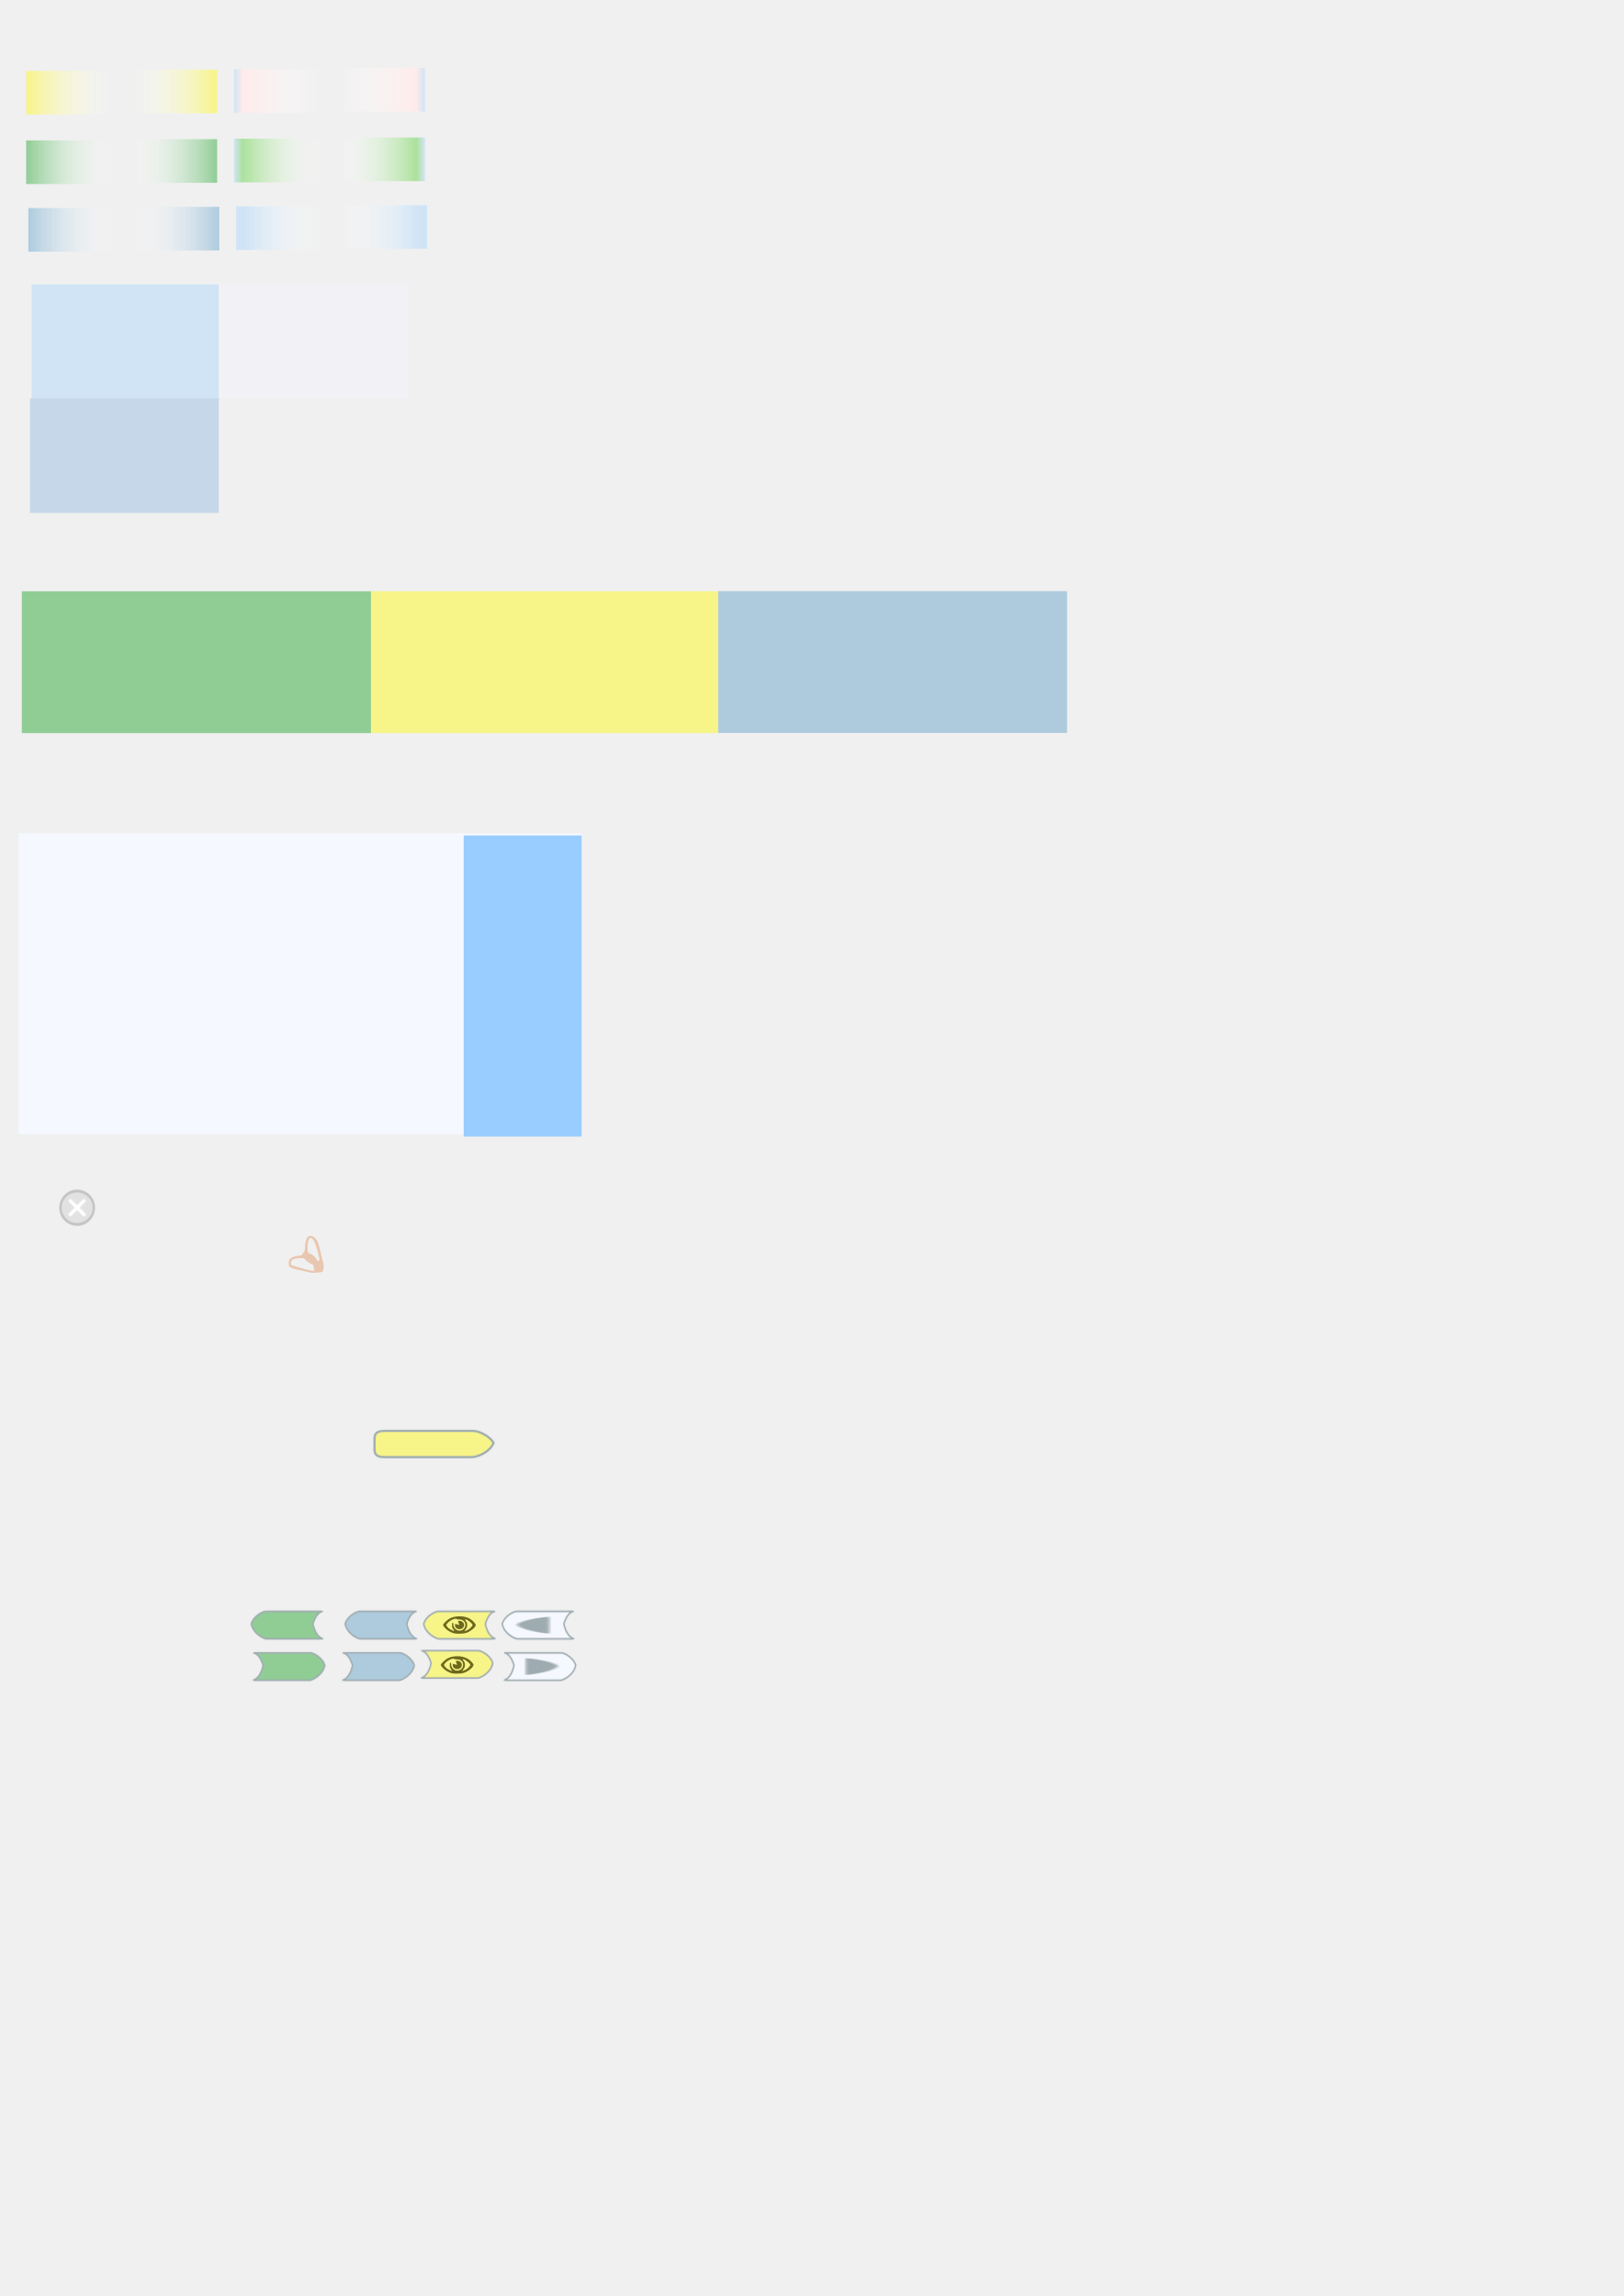
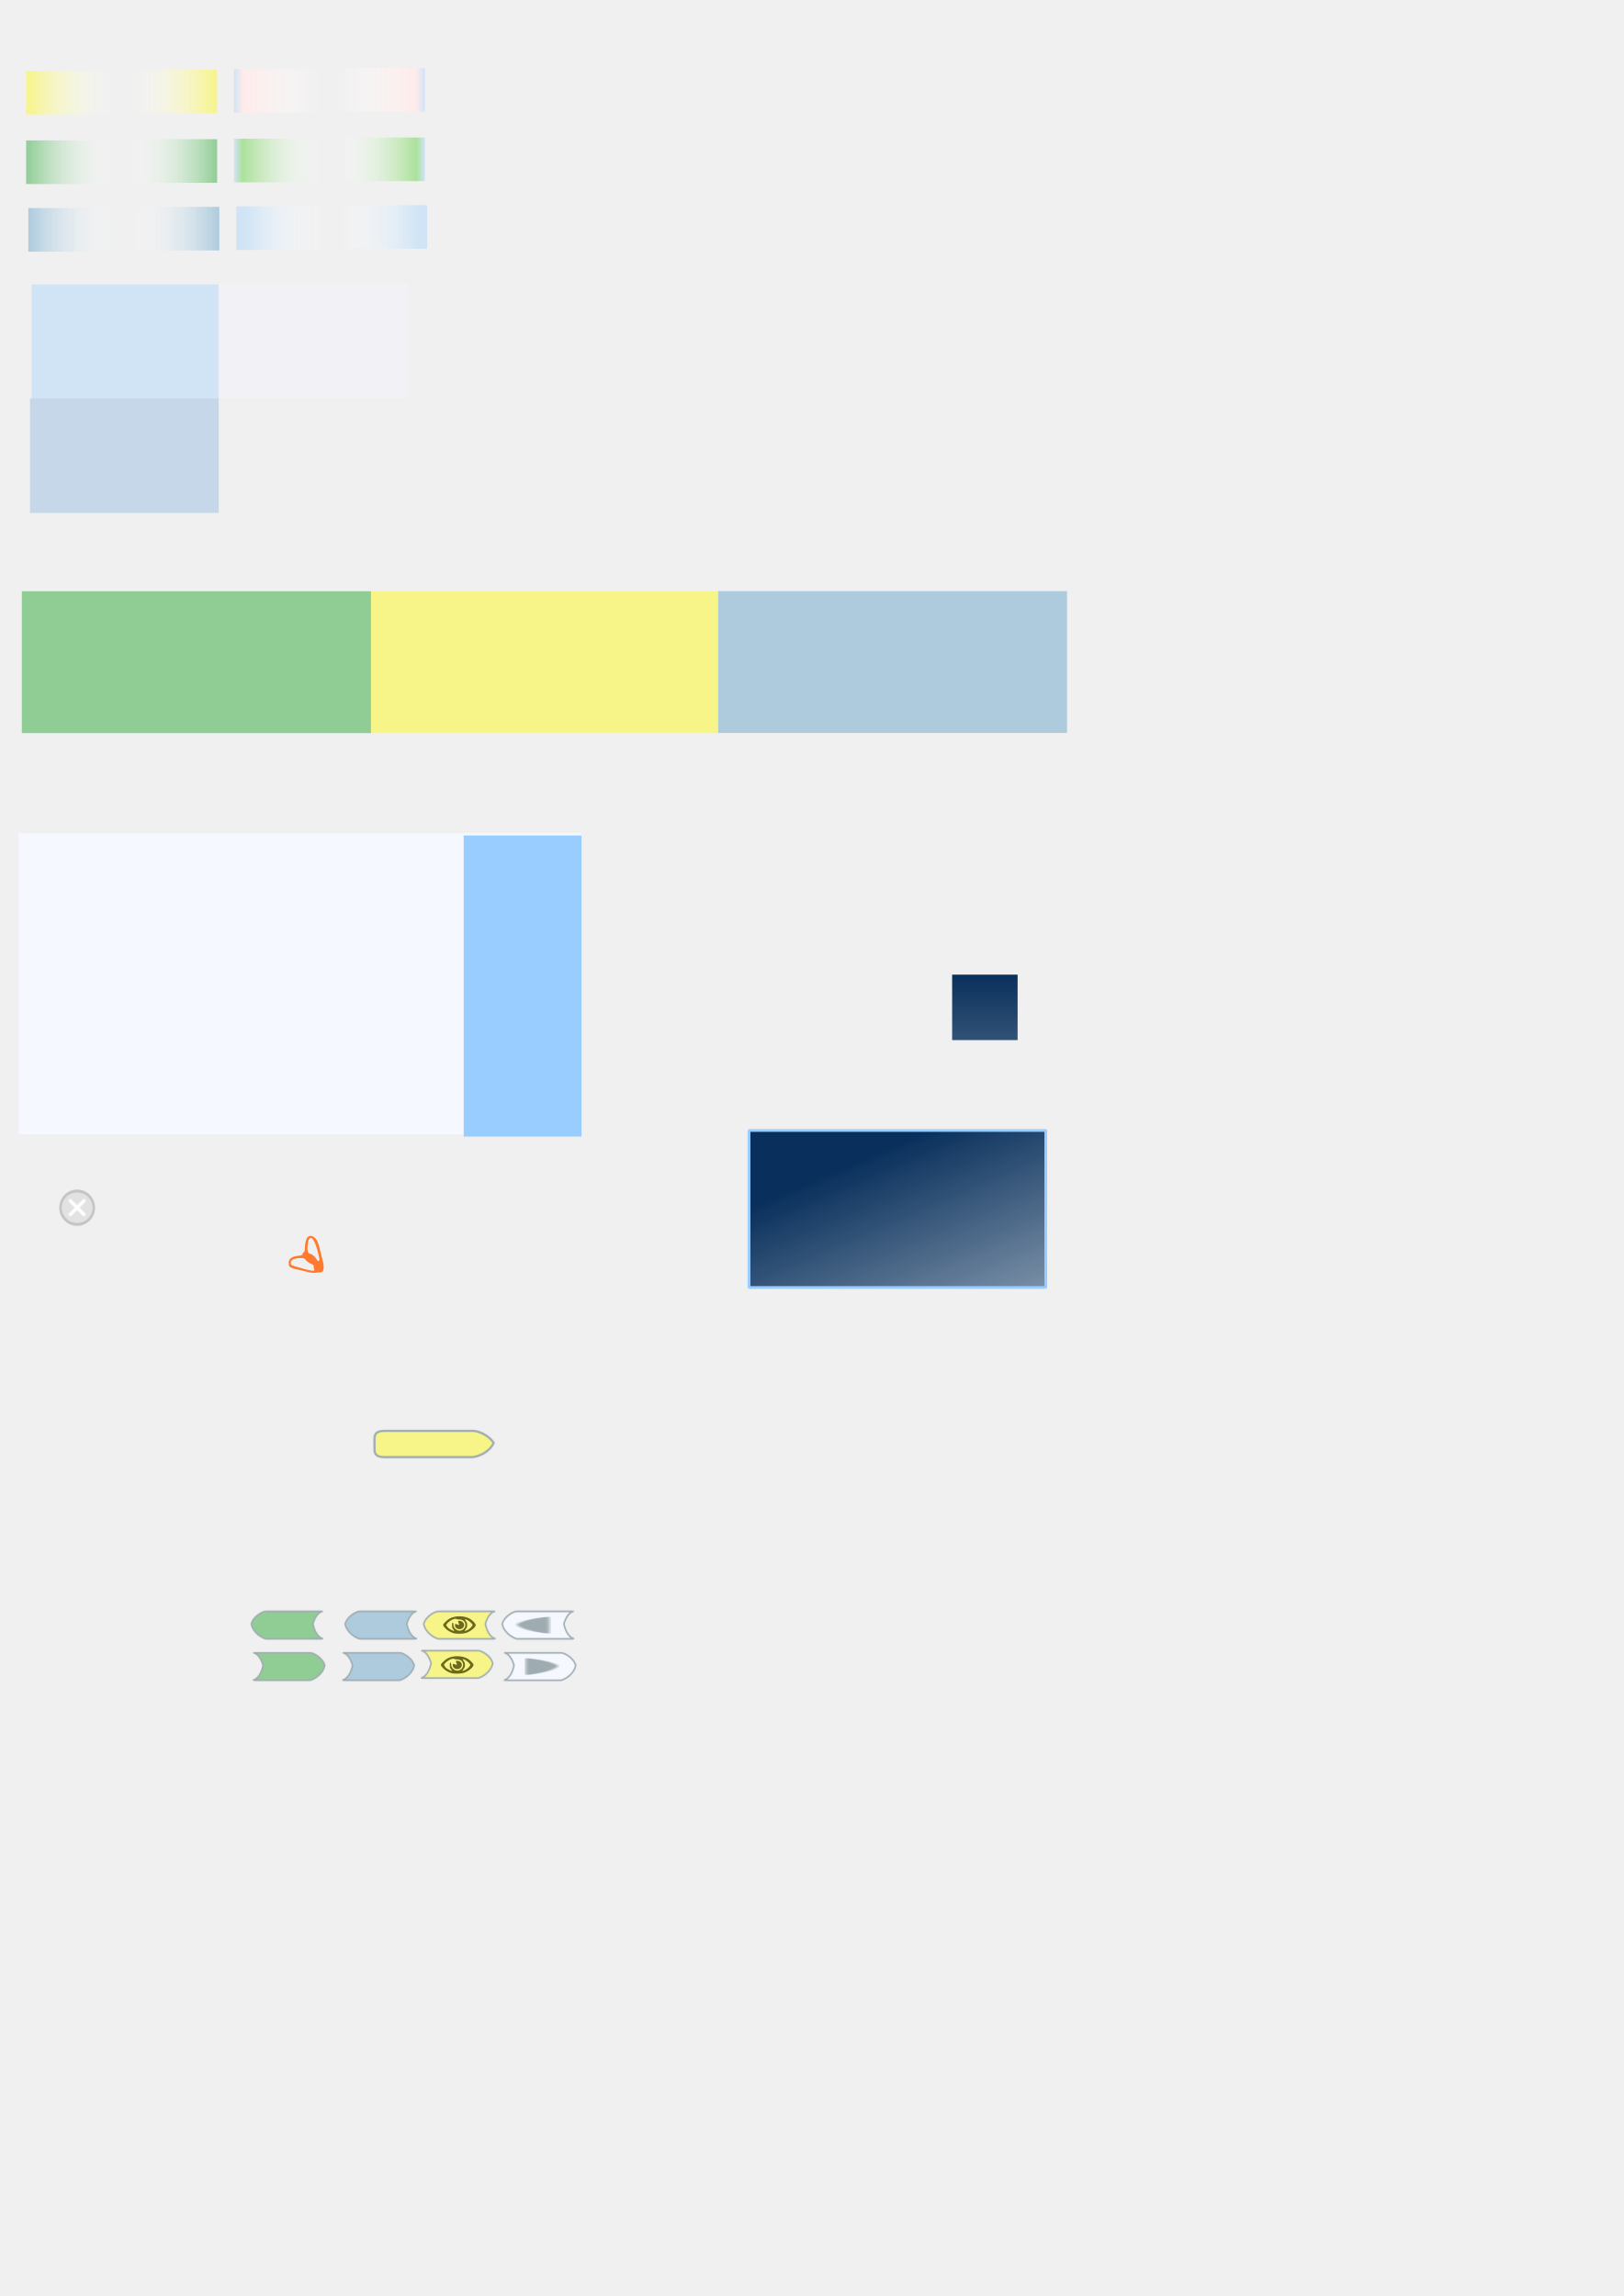
<svg xmlns="http://www.w3.org/2000/svg" xmlns:xlink="http://www.w3.org/1999/xlink" width="744.094" height="1052.362" id="svg2" version="1.1">
  <defs id="defs4">
+     <linearGradient id="linearGradient3994">
+       <stop style="stop-color:#09305c;stop-opacity:1;" offset="0" id="stop3996" />
+       <stop style="stop-color:#09305c;stop-opacity:0.588;" offset="1" id="stop3998" />
+     </linearGradient>
+     <linearGradient id="linearGradient3984">
+       <stop style="stop-color:#09305c;stop-opacity:1;" offset="0" id="stop3986" />
+       <stop style="stop-color:#002d5d;stop-opacity:0" offset="1" id="stop3988" />
+     </linearGradient>
    <marker orient="auto" refY="0.0" refX="0.0" id="Arrow2Mend" style="overflow:visible;">
      <path id="path4371" style="font-size:12.0;fill-rule:evenodd;stroke-width:0.625;stroke-linejoin:round;" d="M 8.719,4.034 L -2.207,0.016 L 8.719,-4.002 C 6.973,-1.63 6.983,1.616 8.719,4.034 z " transform="scale(0.6) rotate(180) translate(0,0)" />
    </marker>
    <marker orient="auto" refY="0.0" refX="0.0" id="Arrow2Lend" style="overflow:visible;">
      <path id="path4365" style="font-size:12.0;fill-rule:evenodd;stroke-width:0.625;stroke-linejoin:round;" d="M 8.719,4.034 L -2.207,0.016 L 8.719,-4.002 C 6.973,-1.63 6.983,1.616 8.719,4.034 z " transform="scale(1.1) rotate(180) translate(1,0)" />
    </marker>
    <marker orient="auto" refY="0.0" refX="0.0" id="Tail" style="overflow:visible">
      <g id="g3839" transform="scale(-1.2)">
        <path id="path3841" d="M -3.805,-3.959 L 0.544,0" style="fill:none;fill-rule:evenodd;stroke:#000000;stroke-width:0.8;marker-start:none;marker-end:none;stroke-linecap:round" />
        <path id="path3843" d="M -1.287,-3.959 L 3.062,0" style="fill:none;fill-rule:evenodd;stroke:#000000;stroke-width:0.8;marker-start:none;marker-end:none;stroke-linecap:round" />
        <path id="path3845" d="M 1.305,-3.959 L 5.654,0" style="fill:none;fill-rule:evenodd;stroke:#000000;stroke-width:0.8;marker-start:none;marker-end:none;stroke-linecap:round" />
        <path id="path3847" d="M -3.805,4.178 L 0.544,0.22" style="fill:none;fill-rule:evenodd;stroke:#000000;stroke-width:0.8;marker-start:none;marker-end:none;stroke-linecap:round" />
        <path id="path3849" d="M -1.287,4.178 L 3.062,0.22" style="fill:none;fill-rule:evenodd;stroke:#000000;stroke-width:0.8;marker-start:none;marker-end:none;stroke-linecap:round" />
        <path id="path3851" d="M 1.305,4.178 L 5.654,0.22" style="fill:none;fill-rule:evenodd;stroke:#000000;stroke-width:0.8;marker-start:none;marker-end:none;stroke-linecap:round" />
      </g>
    </marker>
    <marker orient="auto" refY="0.0" refX="0.0" id="Arrow1Lend" style="overflow:visible;">
      <path id="path3806" d="M 0.0,0.0 L 5.0,-5.0 L -12.5,0.0 L 5.0,5.0 L 0.0,0.0 z " style="fill-rule:evenodd;stroke:#000000;stroke-width:1.0pt;marker-start:none;" transform="scale(0.8) rotate(180) translate(12.5,0)" />
    </marker>
    <marker orient="auto" refY="0.0" refX="0.0" id="Arrow1Mend" style="overflow:visible;">
      <path id="path3812" d="M 0.0,0.0 L 5.0,-5.0 L -12.5,0.0 L 5.0,5.0 L 0.0,0.0 z " style="fill-rule:evenodd;stroke:#000000;stroke-width:1.0pt;marker-start:none;" transform="scale(0.4) rotate(180) translate(10,0)" />
    </marker>
    <linearGradient id="linearGradient1047">
      <stop id="stop1051" offset="0" style="stop-color:#aecbde;stop-opacity:1;" />
      <stop style="stop-color:#ffffff;stop-opacity:0;" offset="1" id="stop1053" />
    </linearGradient>
    <linearGradient id="linearGradient1039">
      <stop id="stop1043" offset="0" style="stop-color:#90cd95;stop-opacity:1;" />
      <stop style="stop-color:#ffffff;stop-opacity:0;" offset="1" id="stop1045" />
    </linearGradient>
    <linearGradient id="linearGradient1029">
      <stop style="stop-color:#f7f488;stop-opacity:1;" offset="0" id="stop1035" />
      <stop id="stop1033" offset="1" style="stop-color:#ffffff;stop-opacity:0;" />
    </linearGradient>
    <linearGradient id="linearGradient953">
      <stop style="stop-color:#b0cfff;stop-opacity:1;" offset="0" id="stop955" />
      <stop style="stop-color:#ffffff;stop-opacity:0;" offset="1" id="stop957" />
    </linearGradient>
    <linearGradient id="linearGradient907">
      <stop style="stop-color:#cbe6ff;stop-opacity:1;" offset="0" id="stop909" />
      <stop style="stop-color:#0000ff;stop-opacity:0;" offset="1" id="stop911" />
    </linearGradient>
    <linearGradient id="linearGradient861">
      <stop style="stop-color:#94d66e;stop-opacity:1;" offset="0" id="stop863" />
      <stop style="stop-color:#ffffff;stop-opacity:0;" offset="1" id="stop865" />
    </linearGradient>
    <linearGradient id="linearGradient794">
      <stop style="stop-color:#ffd5d5;stop-opacity:1;" offset="0" id="stop796" />
      <stop style="stop-color:#ffffff;stop-opacity:0;" offset="1" id="stop798" />
    </linearGradient>
    <linearGradient id="linearGradient786">
      <stop style="stop-color:#e9afaf;stop-opacity:1;" offset="0" id="stop788" />
      <stop style="stop-color:#e9afaf;stop-opacity:0;" offset="1" id="stop790" />
    </linearGradient>
    <linearGradient xlink:href="#linearGradient1029" id="linearGradient800" x1="1" y1="24.737" x2="42.75" y2="24.737" gradientUnits="userSpaceOnUse" gradientTransform="matrix(0.9580838,0,0,2.105263,11.04192,-9.591097)" />
    <linearGradient xlink:href="#linearGradient794-4" id="linearGradient800-9" x1="1" y1="24.737" x2="42.75" y2="24.737" gradientUnits="userSpaceOnUse" gradientTransform="matrix(0.9580838,0,0,2.105263,-0.9580838,-32.5911)" />
    <linearGradient id="linearGradient794-4">
      <stop style="stop-color:#ffd5d5;stop-opacity:1;" offset="0" id="stop796-1" />
      <stop style="stop-color:#ffd5d5;stop-opacity:0;" offset="1" id="stop798-9" />
    </linearGradient>
    <linearGradient xlink:href="#linearGradient1039" id="linearGradient867" x1="264" y1="129.362" x2="304" y2="129.362" gradientUnits="userSpaceOnUse" gradientTransform="translate(-252,-55)" />
    <linearGradient xlink:href="#linearGradient861-0" id="linearGradient867-8" x1="264" y1="129.362" x2="304" y2="129.362" gradientUnits="userSpaceOnUse" />
    <linearGradient id="linearGradient861-0">
      <stop style="stop-color:#94d66e;stop-opacity:1;" offset="0" id="stop863-1" />
      <stop style="stop-color:#88aa00;stop-opacity:0;" offset="1" id="stop865-7" />
    </linearGradient>
    <linearGradient xlink:href="#linearGradient861-07" id="linearGradient867-6" x1="264" y1="129.362" x2="304" y2="129.362" gradientUnits="userSpaceOnUse" gradientTransform="translate(-264,-78)" />
    <linearGradient id="linearGradient861-07">
      <stop style="stop-color:#94d66e;stop-opacity:1;" offset="0" id="stop863-4" />
      <stop style="stop-color:#88aa00;stop-opacity:0;" offset="1" id="stop865-3" />
    </linearGradient>
    <linearGradient xlink:href="#linearGradient1047" id="linearGradient959" x1="1" y1="82.362" x2="41" y2="82.362" gradientUnits="userSpaceOnUse" gradientTransform="translate(12,23)" />
    <linearGradient gradientTransform="translate(-101.5,22.4375)" xlink:href="#linearGradient1047" id="linearGradient959-3" x1="1" y1="82.362" x2="41" y2="82.362" gradientUnits="userSpaceOnUse" />
    <linearGradient id="linearGradient953-4">
      <stop style="stop-color:#b0cfff;stop-opacity:1;" offset="0" id="stop955-4" />
      <stop style="stop-color:#ffffff;stop-opacity:0;" offset="1" id="stop957-9" />
    </linearGradient>
    <linearGradient xlink:href="#linearGradient1039" id="linearGradient867-1" x1="264" y1="129.362" x2="304" y2="129.362" gradientUnits="userSpaceOnUse" gradientTransform="translate(-363.5,-55.5625)" />
    <linearGradient id="linearGradient861-7">
      <stop style="stop-color:#94d66e;stop-opacity:1;" offset="0" id="stop863-5" />
      <stop style="stop-color:#ffffff;stop-opacity:0;" offset="1" id="stop865-76" />
    </linearGradient>
    <linearGradient xlink:href="#linearGradient794-42" id="linearGradient800-2" x1="1" y1="24.737" x2="42.75" y2="24.737" gradientUnits="userSpaceOnUse" gradientTransform="matrix(0.9580838,0,0,2.105263,-0.9580838,-32.5911)" />
    <linearGradient id="linearGradient794-42">
      <stop style="stop-color:#ffd5d5;stop-opacity:1;" offset="0" id="stop796-5" />
      <stop style="stop-color:#ffffff;stop-opacity:0;" offset="1" id="stop798-5" />
    </linearGradient>
    <linearGradient y2="24.737" x2="42.75" y1="24.737" x1="1" gradientTransform="matrix(0.9580838,0,0,2.105263,-100.4581,-10.1536)" gradientUnits="userSpaceOnUse" id="linearGradient988" xlink:href="#linearGradient1029" />
    <linearGradient gradientTransform="translate(-196.75,21.65625)" xlink:href="#linearGradient1047-7" id="linearGradient959-3-7" x1="1" y1="82.362" x2="41" y2="82.362" gradientUnits="userSpaceOnUse" />
    <linearGradient id="linearGradient1047-7">
      <stop style="stop-color:#d0e4f6;stop-opacity:1;" offset="0" id="stop1049-6" />
      <stop id="stop1051-2" offset="0.1" style="stop-color:#d0e4f6;stop-opacity:1;" />
      <stop style="stop-color:#ffffff;stop-opacity:0;" offset="1" id="stop1053-2" />
    </linearGradient>
    <linearGradient xlink:href="#linearGradient1039-0" id="linearGradient867-1-3" x1="264" y1="129.362" x2="304" y2="129.362" gradientUnits="userSpaceOnUse" gradientTransform="translate(-458.75,-56.34375)" />
    <linearGradient id="linearGradient1039-0">
      <stop style="stop-color:#d0e4f6;stop-opacity:1;" offset="0" id="stop1041-0" />
      <stop id="stop1043-0" offset="0.1" style="stop-color:#abe19b;stop-opacity:1;" />
      <stop style="stop-color:#ffffff;stop-opacity:0;" offset="1" id="stop1045-5" />
    </linearGradient>
    <linearGradient y2="24.737" x2="42.75" y1="24.737" x1="1" gradientTransform="matrix(0.9580838,0,0,2.105263,-195.7081,-10.93485)" gradientUnits="userSpaceOnUse" id="linearGradient988-7" xlink:href="#linearGradient1029-0" />
    <linearGradient id="linearGradient1029-0">
      <stop id="stop1031-6" offset="0" style="stop-color:#d0e4f6;stop-opacity:1;" />
      <stop style="stop-color:#ffeaea;stop-opacity:1;" offset="0.1" id="stop1035-1" />
      <stop id="stop1033-6" offset="1" style="stop-color:#ffffff;stop-opacity:0;" />
    </linearGradient>
    <linearGradient xlink:href="#linearGradient1047-7" id="linearGradient959-8" x1="1" y1="82.362" x2="41" y2="82.362" gradientUnits="userSpaceOnUse" gradientTransform="translate(107.25,22.21875)" />
    <linearGradient id="linearGradient1214">
      <stop style="stop-color:#d0e4f6;stop-opacity:1;" offset="0" id="stop1216" />
      <stop id="stop1218" offset="0.1" style="stop-color:#d0e4f6;stop-opacity:1;" />
      <stop style="stop-color:#ffffff;stop-opacity:0;" offset="1" id="stop1220" />
    </linearGradient>
    <linearGradient xlink:href="#linearGradient1039-0" id="linearGradient867-60" x1="264" y1="129.362" x2="304" y2="129.362" gradientUnits="userSpaceOnUse" gradientTransform="translate(-156.75,-55.78125)" />
    <linearGradient id="linearGradient1223">
      <stop style="stop-color:#d0e4f6;stop-opacity:1;" offset="0" id="stop1225" />
      <stop id="stop1227" offset="0.1" style="stop-color:#abe19b;stop-opacity:1;" />
      <stop style="stop-color:#ffffff;stop-opacity:0;" offset="1" id="stop1229" />
    </linearGradient>
    <linearGradient xlink:href="#linearGradient1029-0" id="linearGradient800-7" x1="1" y1="24.737" x2="42.75" y2="24.737" gradientUnits="userSpaceOnUse" gradientTransform="matrix(0.9580838,0,0,2.105263,11.04192,-9.591097)" />
    <linearGradient id="linearGradient1232">
      <stop id="stop1234" offset="0" style="stop-color:#d0e4f6;stop-opacity:1;" />
      <stop style="stop-color:#ffeaea;stop-opacity:1;" offset="0.1" id="stop1236" />
      <stop id="stop1238" offset="1" style="stop-color:#ffffff;stop-opacity:0;" />
    </linearGradient>
    <linearGradient y2="24.737" x2="42.75" y1="24.737" x1="1" gradientTransform="matrix(0.9580838,0,0,2.105263,106.2919,-10.37235)" gradientUnits="userSpaceOnUse" id="linearGradient1246" xlink:href="#linearGradient1029-0" />
    <filter id="filter4032" x="-0.17" width="1.34" y="-0.17" height="1.34">
      <feGaussianBlur stdDeviation="0.582" id="feGaussianBlur4034" />
    </filter>
    <filter id="filter4044" x="-0.17" width="1.341" y="-0.17" height="1.341">
      <feGaussianBlur stdDeviation="0.584" id="feGaussianBlur4046" />
    </filter>
    <filter id="filter4065">
      <feGaussianBlur stdDeviation="0.438" id="feGaussianBlur4067" />
    </filter>
    <filter id="filter4855">
      <feGaussianBlur stdDeviation="0.333" id="feGaussianBlur4857" />
    </filter>
    <filter color-interpolation-filters="sRGB" id="filter4855-5-5-3-8">
      <feGaussianBlur stdDeviation="0.333" id="feGaussianBlur4857-3-4-0-9" />
    </filter>
    <filter color-interpolation-filters="sRGB" id="filter4855-5-5-3-8-6">
      <feGaussianBlur stdDeviation="0.333" id="feGaussianBlur4857-3-4-0-9-0" />
    </filter>
    <filter color-interpolation-filters="sRGB" id="filter4855-5-5-3-8-6-8">
      <feGaussianBlur stdDeviation="0.333" id="feGaussianBlur4857-3-4-0-9-0-3" />
    </filter>
    <filter color-interpolation-filters="sRGB" id="filter4855-5-5-3-8-61">
      <feGaussianBlur stdDeviation="0.333" id="feGaussianBlur4857-3-4-0-9-1" />
    </filter>
    <filter color-interpolation-filters="sRGB" id="filter4855-5-5-3-8-61-9">
      <feGaussianBlur stdDeviation="0.333" id="feGaussianBlur4857-3-4-0-9-1-0" />
    </filter>
    <filter color-interpolation-filters="sRGB" id="filter4855-5-5-3-8-0">
      <feGaussianBlur stdDeviation="0.333" id="feGaussianBlur4857-3-4-0-9-2" />
    </filter>
    <filter color-interpolation-filters="sRGB" id="filter4855-5-5-3-8-6-2">
      <feGaussianBlur stdDeviation="0.333" id="feGaussianBlur4857-3-4-0-9-0-6" />
    </filter>
    <filter color-interpolation-filters="sRGB" id="filter4855-5-5-3-8-6-8-9">
      <feGaussianBlur stdDeviation="0.333" id="feGaussianBlur4857-3-4-0-9-0-3-0" />
    </filter>
-     <filter id="filter4229" x="-0.114" width="1.228" y="-0.127" height="1.254">
-       <feGaussianBlur stdDeviation="0.287" id="feGaussianBlur4231" />
-     </filter>
    <filter color-interpolation-filters="sRGB" id="filter4855-5-5-3-8-61-9-4">
      <feGaussianBlur stdDeviation="0.333" id="feGaussianBlur4857-3-4-0-9-1-0-1" />
    </filter>
    <filter color-interpolation-filters="sRGB" id="filter4229-5" x="-0.114" width="1.228" y="-0.127" height="1.254">
      <feGaussianBlur stdDeviation="0.287" id="feGaussianBlur4231-1" />
    </filter>
    <filter color-interpolation-filters="sRGB" id="filter4855-5-5-3-8-61-9-4-2">
      <feGaussianBlur stdDeviation="0.333" id="feGaussianBlur4857-3-4-0-9-1-0-1-2" />
    </filter>
-     <filter color-interpolation-filters="sRGB" id="filter4229-5-4" x="-0.114" width="1.228" y="-0.127" height="1.254">
-       <feGaussianBlur stdDeviation="0.287" id="feGaussianBlur4231-1-0" />
-     </filter>
    <filter color-interpolation-filters="sRGB" id="filter4229-5-3" x="-0.114" width="1.228" y="-0.127" height="1.254">
      <feGaussianBlur stdDeviation="0.287" id="feGaussianBlur4231-1-4" />
    </filter>
+     <linearGradient xlink:href="#linearGradient3984" id="linearGradient3990" x1="431.366" y1="552.362" x2="500" y2="712.362" gradientUnits="userSpaceOnUse" gradientTransform="translate(-88.7419,1.767767)" />
+     <linearGradient xlink:href="#linearGradient3994" id="linearGradient4000" x1="410.122" y1="482.081" x2="480.833" y2="482.081" gradientUnits="userSpaceOnUse" gradientTransform="translate(36.60331,-927.5578)" />
  </defs>
  <g id="layer1">
    <rect style="fill:url(#linearGradient800);fill-opacity:1" id="rect12" width="40" height="20" x="12" y="32.487" />
    <rect style="fill:url(#linearGradient867);fill-opacity:1" id="rect12-5" width="40" height="20" x="12" y="64.362" />
    <rect style="fill:url(#linearGradient959);fill-opacity:1" id="rect12-5-7" width="40" height="20" x="13" y="95.362" />
    <rect style="fill:url(#linearGradient988);fill-opacity:1" id="rect12-0" width="40" height="20" x="-99.5" y="31.925" transform="scale(-1,1)" />
    <rect style="fill:url(#linearGradient867-1);fill-opacity:1" id="rect12-5-5" width="40" height="20" x="-99.5" y="63.8" transform="scale(-1,1)" />
    <rect style="fill:url(#linearGradient959-3);fill-opacity:1" id="rect12-5-7-2" width="40" height="20" x="-100.5" y="94.8" transform="scale(-1,1)" />
    <flowRoot xml:space="preserve" id="flowRoot1055" style="font-size:13px;font-style:normal;font-variant:normal;font-weight:normal;font-stretch:normal;text-align:start;line-height:125%;writing-mode:lr-tb;text-anchor:start;fill:#000000;fill-opacity:1;stroke:none;font-family:Liberation Sans;-inkscape-font-specification:Liberation Sans" transform="translate(-60.5,-14)">
      <flowRegion id="flowRegion1057">
        <rect id="rect1059" width="179.5" height="18" x="78.5" y="12.862" style="font-size:13px;font-style:normal;font-variant:normal;font-weight:normal;font-stretch:normal;text-align:start;line-height:125%;writing-mode:lr-tb;text-anchor:start;font-family:Liberation Sans;-inkscape-font-specification:Liberation Sans" />
      </flowRegion>
      <flowPara id="flowPara1061">TableEditor row backgrounds</flowPara>
    </flowRoot>
    <flowRoot xml:space="preserve" id="flowRoot1055-8" style="font-size:13px;font-style:normal;font-variant:normal;font-weight:normal;font-stretch:normal;text-align:start;line-height:125%;writing-mode:lr-tb;text-anchor:start;fill:#000000;fill-opacity:1;stroke:none;font-family:Liberation Sans;-inkscape-font-specification:Liberation Sans" transform="translate(125.9175,19.34067)">
      <flowRegion id="flowRegion1057-5">
        <rect id="rect1059-6" width="71" height="21" x="78.5" y="12.862" style="font-size:13px;font-style:normal;font-variant:normal;font-weight:normal;font-stretch:normal;text-align:start;line-height:125%;writing-mode:lr-tb;text-anchor:start;font-family:Liberation Sans;-inkscape-font-specification:Liberation Sans" />
      </flowRegion>
      <flowPara id="flowPara1061-6">Fuzzy</flowPara>
    </flowRoot>
    <flowRoot xml:space="preserve" id="flowRoot1055-8-0" style="font-size:13px;font-style:normal;font-variant:normal;font-weight:normal;font-stretch:normal;text-align:start;line-height:125%;writing-mode:lr-tb;text-anchor:start;fill:#000000;fill-opacity:1;stroke:none;font-family:Liberation Sans;-inkscape-font-specification:Liberation Sans" transform="translate(127.6377,50.81723)">
      <flowRegion id="flowRegion1057-5-8">
        <rect id="rect1059-6-8" width="71" height="21" x="78.5" y="12.862" style="font-size:13px;font-style:normal;font-variant:normal;font-weight:normal;font-stretch:normal;text-align:start;line-height:125%;writing-mode:lr-tb;text-anchor:start;font-family:Liberation Sans;-inkscape-font-specification:Liberation Sans" />
      </flowRegion>
      <flowPara id="flowPara1061-6-7">Translated</flowPara>
    </flowRoot>
    <flowRoot xml:space="preserve" id="flowRoot1055-8-8" style="font-size:13px;font-style:normal;font-variant:normal;font-weight:normal;font-stretch:normal;text-align:start;line-height:125%;writing-mode:lr-tb;text-anchor:start;fill:#000000;fill-opacity:1;stroke:none;font-family:Liberation Sans;-inkscape-font-specification:Liberation Sans" transform="translate(128.1377,81.31723)">
      <flowRegion id="flowRegion1057-5-5">
        <rect id="rect1059-6-1" width="71" height="21" x="78.5" y="12.862" style="font-size:13px;font-style:normal;font-variant:normal;font-weight:normal;font-stretch:normal;text-align:start;line-height:125%;writing-mode:lr-tb;text-anchor:start;font-family:Liberation Sans;-inkscape-font-specification:Liberation Sans" />
      </flowRegion>
      <flowPara id="flowPara1061-6-6">New</flowPara>
    </flowRoot>
    <rect style="fill:#d0e4f6;fill-opacity:1" id="rect1140" width="86.5" height="52.5" x="14.5" y="130.362" />
    <rect style="fill:#f2f2f6;fill-opacity:1" id="rect1140-6" width="86.5" height="52.5" x="100.25" y="130.112" />
    <rect style="fill:#c5d7e9;fill-opacity:1" id="rect1140-60" width="86.5" height="52.5" x="13.75" y="182.612" />
    <rect style="fill:url(#linearGradient1246);fill-opacity:1" id="rect12-6" width="40" height="20" x="107.25" y="31.706" />
    <rect style="fill:url(#linearGradient867-60);fill-opacity:1" id="rect12-5-6" width="40" height="20" x="107.25" y="63.581" />
    <rect style="fill:url(#linearGradient959-8);fill-opacity:1" id="rect12-5-7-0" width="40" height="20" x="108.25" y="94.581" />
    <rect style="fill:url(#linearGradient988-7);fill-opacity:1" id="rect12-0-8" width="40" height="20" x="-194.75" y="31.143" transform="scale(-1,1)" />
    <rect style="fill:url(#linearGradient867-1-3);fill-opacity:1" id="rect12-5-5-0" width="40" height="20" x="-194.75" y="63.018" transform="scale(-1,1)" />
    <rect style="fill:url(#linearGradient959-3-7);fill-opacity:1" id="rect12-5-7-2-4" width="40" height="20" x="-195.75" y="94.018" transform="scale(-1,1)" />
    <flowRoot xml:space="preserve" id="flowRoot1055-8-7" style="font-size:13px;font-style:normal;font-variant:normal;font-weight:normal;font-stretch:normal;text-align:start;line-height:125%;writing-mode:lr-tb;text-anchor:start;fill:#000000;fill-opacity:1;stroke:none;font-family:Liberation Sans;-inkscape-font-specification:Liberation Sans" transform="translate(-40.3623,0.817235)">
      <flowRegion id="flowRegion1057-5-54">
        <rect id="rect1059-6-5" width="71" height="21" x="78.5" y="12.862" style="font-size:13px;font-style:normal;font-variant:normal;font-weight:normal;font-stretch:normal;text-align:start;line-height:125%;writing-mode:lr-tb;text-anchor:start;font-family:Liberation Sans;-inkscape-font-specification:Liberation Sans" />
      </flowRegion>
      <flowPara id="flowPara1061-6-9">Normal</flowPara>
    </flowRoot>
    <flowRoot xml:space="preserve" id="flowRoot1055-8-7-4" style="font-size:13px;font-style:normal;font-variant:normal;font-weight:normal;font-stretch:normal;text-align:start;line-height:125%;writing-mode:lr-tb;text-anchor:start;fill:#000000;fill-opacity:1;stroke:none;font-family:Liberation Sans;-inkscape-font-specification:Liberation Sans" transform="translate(46.43213,-0.1593301)">
      <flowRegion id="flowRegion1057-5-54-0">
        <rect id="rect1059-6-5-3" width="71" height="21" x="78.5" y="12.862" style="font-size:13px;font-style:normal;font-variant:normal;font-weight:normal;font-stretch:normal;text-align:start;line-height:125%;writing-mode:lr-tb;text-anchor:start;font-family:Liberation Sans;-inkscape-font-specification:Liberation Sans" />
      </flowRegion>
      <flowPara id="flowPara1061-6-9-5">Filtered</flowPara>
    </flowRoot>
    <rect style="fill:#aecbde;fill-opacity:1;stroke:none" id="rect2816" width="160" height="65" x="329" y="270.934" />
    <flowRoot xml:space="preserve" id="flowRoot2818" style="font-size:12px;font-style:normal;font-variant:normal;font-weight:normal;font-stretch:normal;text-align:start;line-height:125%;writing-mode:lr-tb;text-anchor:start;fill:#000000;fill-opacity:1;stroke:none;font-family:Sans;-inkscape-font-specification:Sans" transform="translate(282,244.5717)">
      <flowRegion id="flowRegion2820">
        <rect id="rect2822" width="119" height="23" x="64" y="2.362" style="font-size:12px;font-style:normal;font-variant:normal;font-weight:normal;font-stretch:normal;text-align:start;line-height:125%;writing-mode:lr-tb;text-anchor:start;font-family:Sans;-inkscape-font-specification:Sans" />
      </flowRegion>
      <flowPara id="flowPara2824">Untranslated / New</flowPara>
    </flowRoot>
    <rect style="fill:#f7f488;fill-opacity:1;stroke:none" id="rect2816-0" width="160" height="65" x="169" y="271.006" />
    <flowRoot xml:space="preserve" id="flowRoot2818-8" style="font-size:12px;font-style:normal;font-variant:normal;font-weight:normal;font-stretch:normal;text-align:start;line-height:125%;writing-mode:lr-tb;text-anchor:start;fill:#000000;fill-opacity:1;stroke:none;font-family:Sans;-inkscape-font-specification:Sans" transform="translate(122,244.6434)">
      <flowRegion id="flowRegion2820-1">
        <rect id="rect2822-3" width="119" height="23" x="64" y="2.362" style="font-size:12px;font-style:normal;font-variant:normal;font-weight:normal;font-stretch:normal;text-align:start;line-height:125%;writing-mode:lr-tb;text-anchor:start;font-family:Sans;-inkscape-font-specification:Sans" />
      </flowRegion>
      <flowPara id="flowPara2824-1">Need Review</flowPara>
    </flowRoot>
    <rect style="fill:#90cd95;fill-opacity:1;stroke:none" id="rect2816-03" width="160" height="65" x="10" y="271.006" />
    <flowRoot xml:space="preserve" id="flowRoot2818-4" style="font-size:12px;font-style:normal;font-variant:normal;font-weight:normal;font-stretch:normal;text-align:start;line-height:125%;writing-mode:lr-tb;text-anchor:start;fill:#000000;fill-opacity:1;stroke:none;font-family:Sans;-inkscape-font-specification:Sans" transform="translate(-37,244.6434)">
      <flowRegion id="flowRegion2820-0">
        <rect id="rect2822-39" width="119" height="23" x="64" y="2.362" style="font-size:12px;font-style:normal;font-variant:normal;font-weight:normal;font-stretch:normal;text-align:start;line-height:125%;writing-mode:lr-tb;text-anchor:start;font-family:Sans;-inkscape-font-specification:Sans" />
      </flowRegion>
      <flowPara id="flowPara2824-19">Approved</flowPara>
    </flowRoot>
    <rect style="fill:#f5f8ff;fill-opacity:0.941;stroke:none" id="rect3649" width="258" height="138" x="8.5" y="381.934" />
    <flowRoot xml:space="preserve" id="flowRoot2818-8-6" style="font-size:12px;font-style:normal;font-variant:normal;font-weight:normal;font-stretch:normal;text-align:start;line-height:125%;writing-mode:lr-tb;text-anchor:start;fill:#000000;fill-opacity:1;stroke:none;font-family:Sans;-inkscape-font-specification:Sans" transform="translate(-43.78711,354.0715)">
      <flowRegion id="flowRegion2820-1-0">
        <rect id="rect2822-3-6" width="225" height="22" x="64" y="2.362" style="font-size:12px;font-style:normal;font-variant:normal;font-weight:normal;font-stretch:normal;text-align:start;line-height:125%;writing-mode:lr-tb;text-anchor:start;font-family:Sans;-inkscape-font-specification:Sans" />
      </flowRegion>
      <flowPara id="flowPara2824-1-9">Side panel background</flowPara>
    </flowRoot>
    <flowRoot xml:space="preserve" id="flowRoot2818-8-6-7" style="font-size:12px;font-style:normal;font-variant:normal;font-weight:normal;font-stretch:normal;text-align:start;line-height:125%;writing-mode:lr-tb;text-anchor:start;fill:#000000;fill-opacity:1;stroke:none;font-family:Sans;-inkscape-font-specification:Sans" transform="translate(149.6963,354.9084)">
      <flowRegion id="flowRegion2820-1-0-5">
        <rect id="rect2822-3-6-9" width="225" height="22" x="64" y="2.362" style="font-size:12px;font-style:normal;font-variant:normal;font-weight:normal;font-stretch:normal;text-align:start;line-height:125%;writing-mode:lr-tb;text-anchor:start;font-family:Sans;-inkscape-font-specification:Sans" />
      </flowRegion>
      <flowPara id="flowPara2824-1-9-3">Border</flowPara>
    </flowRoot>
    <rect style="fill:#99ccff;fill-opacity:1;stroke:none" id="rect3649-1" width="54" height="138" x="212.5" y="382.934" />
    <path style="fill:#e2e2e2;fill-opacity:1;stroke:#c4c4c4;stroke-width:1.715;stroke-miterlimit:4;stroke-opacity:1;stroke-dasharray:none;filter:url(#filter4065)" id="path3196" d="m 426,523.362 a 12,10 0 1 1 -24,0 12,10 0 1 1 24,0 z" transform="matrix(0.6375659,0,0,0.7650791,-228.5976,153.1411)" />
    <g id="g4052" transform="matrix(0.7668235,0,0,0.7691721,-276.3747,133.666)" style="fill:#ffccaa;stroke:#ffffff">
      <g id="g4048" style="fill:#ffccaa;stroke:#ffffff">
        <path style="fill:#ffccaa;stroke:#ffffff;stroke-width:2;stroke-linecap:round;stroke-linejoin:miter;stroke-miterlimit:4;stroke-opacity:1;stroke-dasharray:none;filter:url(#filter4044)" d="m 410.621,541.741 -8.22,8.22" id="path3970" />
        <path style="fill:#ffccaa;stroke:#ffffff;stroke-width:2;stroke-linecap:round;stroke-linejoin:miter;stroke-miterlimit:4;stroke-opacity:1;stroke-dasharray:none;filter:url(#filter4032)" d="m 416,520.574 -8.22,8.22" id="path3970-9" transform="matrix(-1,0,0,1,818.3975,21.17062)" />
      </g>
    </g>
-     <path d="m 132.324,579.105 c -0.184,-2.012 1.291,-3.201 4.362,-3.515 1.462,-0.15 2.008,-0.347 1.955,-0.705 -0.04,-0.274 0.194,-0.655 0.52,-0.848 0.371,-0.219 0.586,-0.977 0.574,-2.023 -0.024,-1.949 0.553,-4.274 1.233,-4.969 0.85,-0.869 2.141,-0.757 3.27,0.285 1.211,1.117 1.706,2.353 2.727,6.804 0.348,1.518 0.802,3.365 1.009,4.104 0.603,2.159 0.44,4.216 -0.373,4.695 -0.392,0.231 -0.911,0.36 -1.155,0.287 -0.243,-0.073 -1.084,-0.005 -1.868,0.15 -0.784,0.156 -2.608,-0.052 -4.053,-0.461 -1.445,-0.409 -3.176,-0.824 -3.845,-0.921 -1.596,-0.233 -3.939,-1.139 -4.125,-1.596 -0.081,-0.199 -0.185,-0.778 -0.232,-1.289 z m 3.618,1.527 c 4.503,1.298 5.115,1.458 6.44,1.687 1.597,0.276 1.919,0.129 1.528,-0.7 -0.163,-0.347 -0.225,-0.89 -0.138,-1.207 0.114,-0.412 -0.281,-0.765 -1.384,-1.236 -0.849,-0.363 -1.867,-1.105 -2.262,-1.649 -0.613,-0.843 -1.084,-0.97 -3.184,-0.858 -2.941,0.158 -4.126,1.182 -3.509,3.032 0.042,0.126 1.171,0.545 2.508,0.93 z m 6.089,-6.026 c 1.018,0.24 2.453,1.441 2.93,2.451 0.447,0.949 1.24,1.215 1.437,0.483 0.068,-0.252 -0.321,-2.16 -0.865,-4.239 -1.835,-7.019 -4.328,-7.997 -4.606,-1.805 -0.096,2.138 0.171,2.891 1.104,3.111 z" style="fill:#e9c6af" id="path2585" />
+     <path d="m 132.324,579.105 c -0.184,-2.012 1.291,-3.201 4.362,-3.515 1.462,-0.15 2.008,-0.347 1.955,-0.705 -0.04,-0.274 0.194,-0.655 0.52,-0.848 0.371,-0.219 0.586,-0.977 0.574,-2.023 -0.024,-1.949 0.553,-4.274 1.233,-4.969 0.85,-0.869 2.141,-0.757 3.27,0.285 1.211,1.117 1.706,2.353 2.727,6.804 0.348,1.518 0.802,3.365 1.009,4.104 0.603,2.159 0.44,4.216 -0.373,4.695 -0.392,0.231 -0.911,0.36 -1.155,0.287 -0.243,-0.073 -1.084,-0.005 -1.868,0.15 -0.784,0.156 -2.608,-0.052 -4.053,-0.461 -1.445,-0.409 -3.176,-0.824 -3.845,-0.921 -1.596,-0.233 -3.939,-1.139 -4.125,-1.596 -0.081,-0.199 -0.185,-0.778 -0.232,-1.289 z m 3.618,1.527 c 4.503,1.298 5.115,1.458 6.44,1.687 1.597,0.276 1.919,0.129 1.528,-0.7 -0.163,-0.347 -0.225,-0.89 -0.138,-1.207 0.114,-0.412 -0.281,-0.765 -1.384,-1.236 -0.849,-0.363 -1.867,-1.105 -2.262,-1.649 -0.613,-0.843 -1.084,-0.97 -3.184,-0.858 -2.941,0.158 -4.126,1.182 -3.509,3.032 0.042,0.126 1.171,0.545 2.508,0.93 z m 6.089,-6.026 c 1.018,0.24 2.453,1.441 2.93,2.451 0.447,0.949 1.24,1.215 1.437,0.483 0.068,-0.252 -0.321,-2.16 -0.865,-4.239 -1.835,-7.019 -4.328,-7.997 -4.606,-1.805 -0.096,2.138 0.171,2.891 1.104,3.111 z" style="fill:#ff7a2e;fill-opacity:1" id="path2585" />
    <flowRoot xml:space="preserve" id="flowRoot2833" style="font-size:20px;font-style:normal;font-variant:normal;font-weight:normal;font-stretch:normal;text-align:start;line-height:100%;writing-mode:lr-tb;text-anchor:start;fill:#502d16;fill-opacity:1;stroke:none;font-family:Monospace;-inkscape-font-specification:Monospace" transform="translate(62.45805,522.9987)">
      <flowRegion id="flowRegion2835">
        <rect id="rect2837" width="65.66" height="51.013" x="87.883" y="44.442" style="font-size:20px;font-style:normal;font-variant:normal;font-weight:normal;font-stretch:normal;text-align:start;line-height:100%;writing-mode:lr-tb;text-anchor:start;fill:#502d16;font-family:Monospace;-inkscape-font-specification:Monospace" />
      </flowRegion>
      <flowPara id="flowPara2839">Flies</flowPara>
    </flowRoot>
    <path style="fill:#f7f488;fill-opacity:1;stroke:#9eabb0;stroke-width:1;stroke-linecap:round;stroke-linejoin:round;stroke-miterlimit:4;stroke-opacity:1;stroke-dasharray:none;filter:url(#filter4855)" d="m 216.469,655.844 -39.781,0 c -2.811,0 -5.062,0.398 -5.062,3.406 l 0,5.219 c 0,3.008 2.252,3.406 5.062,3.406 l 39.781,0 c 2.915,-0.261 7.943,-2.343 9.75,-6.531 -2.198,-3.534 -7.137,-5.624 -9.75,-5.5 z" id="rect4822" />
    <path style="fill:#90cd95;fill-opacity:1;stroke:#9eabb0;stroke-width:0.689;stroke-linecap:round;stroke-linejoin:round;stroke-miterlimit:4;stroke-opacity:1;stroke-dasharray:none;filter:url(#filter4855-5-5-3-8-6-8)" d="m 320.008,739.167 c -0.043,0.004 -0.083,0.025 -0.125,0.031 1.654,0.274 3.322,2.23 4.281,5.344 -0.821,3.845 -2.776,5.863 -4.438,6.312 0.245,0.049 0.508,0.094 0.781,0.094 l 25.281,0 c 1.413,-0.255 5.905,-2.305 6.781,-6.406 -1.066,-3.46 -5.514,-5.496 -6.781,-5.375 l -25.281,0 c -0.17,0 -0.34,-0.016 -0.5,0 l 0,10e-5 z" id="rect4822-1-3-6-6-6-8" transform="matrix(0.9952079,0,0,1.067387,-202.0438,-31.39859)" />
    <path style="fill:#f7f488;fill-opacity:1;stroke:#9eabb0;stroke-width:0.689;stroke-linecap:round;stroke-linejoin:round;stroke-miterlimit:4;stroke-opacity:1;stroke-dasharray:none;filter:url(#filter4855-5-5-3-8-6)" d="m 320.008,739.167 c -0.043,0.004 -0.083,0.025 -0.125,0.031 1.654,0.274 3.322,2.23 4.281,5.344 -0.821,3.845 -2.776,5.863 -4.438,6.312 0.245,0.049 0.508,0.094 0.781,0.094 l 25.281,0 c 1.413,-0.255 5.905,-2.305 6.781,-6.406 -1.066,-3.46 -5.514,-5.496 -6.781,-5.375 l -25.281,0 c -0.17,0 -0.34,-0.016 -0.5,0 l 0,10e-5 z" id="rect4822-1-3-6-6-6" transform="matrix(0.9952079,0,0,1.067387,-125.0438,-32.39855)" />
    <path style="fill:#aecbde;fill-opacity:1;stroke:#9eabb0;stroke-width:0.689;stroke-linecap:round;stroke-linejoin:round;stroke-miterlimit:4;stroke-opacity:1;stroke-dasharray:none;filter:url(#filter4855-5-5-3-8)" d="m 320.008,739.167 c -0.043,0.004 -0.083,0.025 -0.125,0.031 1.654,0.274 3.322,2.23 4.281,5.344 -0.821,3.845 -2.776,5.863 -4.438,6.312 0.245,0.049 0.508,0.094 0.781,0.094 l 25.281,0 c 1.413,-0.255 5.905,-2.305 6.781,-6.406 -1.066,-3.46 -5.514,-5.496 -6.781,-5.375 l -25.281,0 c -0.17,0 -0.34,-0.016 -0.5,0 l 0,10e-5 z" id="rect4822-1-3-6-6" transform="matrix(0.9952079,0,0,1.067387,-161.0438,-31.39859)" />
    <path style="fill:#f5f8ff;fill-opacity:0.941;stroke:#9eabb0;stroke-width:0.689;stroke-linecap:round;stroke-linejoin:round;stroke-miterlimit:4;stroke-opacity:1;stroke-dasharray:none;filter:url(#filter4855-5-5-3-8-61)" d="m 320.008,739.167 c -0.043,0.004 -0.083,0.025 -0.125,0.031 1.654,0.274 3.322,2.23 4.281,5.344 -0.821,3.845 -2.776,5.863 -4.438,6.312 0.245,0.049 0.508,0.094 0.781,0.094 l 25.281,0 c 1.413,-0.255 5.905,-2.305 6.781,-6.406 -1.066,-3.46 -5.514,-5.496 -6.781,-5.375 l -25.281,0 c -0.17,0 -0.34,-0.016 -0.5,0 l 0,10e-5 z" id="rect4822-1-3-6-6-4" transform="matrix(0.9952079,0,0,1.067387,-87.04376,-31.39859)" />
    <path style="fill:#90cd95;fill-opacity:1;stroke:#9eabb0;stroke-width:0.689;stroke-linecap:round;stroke-linejoin:round;stroke-miterlimit:4;stroke-opacity:1;stroke-dasharray:none;filter:url(#filter4855-5-5-3-8-6-8-9)" d="m 320.008,739.167 c -0.043,0.004 -0.083,0.025 -0.125,0.031 1.654,0.274 3.322,2.23 4.281,5.344 -0.821,3.845 -2.776,5.863 -4.438,6.312 0.245,0.049 0.508,0.094 0.781,0.094 l 25.281,0 c 1.413,-0.255 5.905,-2.305 6.781,-6.406 -1.066,-3.46 -5.514,-5.496 -6.781,-5.375 l -25.281,0 c -0.17,0 -0.34,-0.016 -0.5,0 l 0,10e-5 z" id="rect4822-1-3-6-6-6-8-3" transform="matrix(-0.9952079,0,0,1.067387,466.0318,-50.39863)" />
    <path style="fill:#f7f488;fill-opacity:1;stroke:#9eabb0;stroke-width:0.689;stroke-linecap:round;stroke-linejoin:round;stroke-miterlimit:4;stroke-opacity:1;stroke-dasharray:none;filter:url(#filter4855-5-5-3-8-6-2)" d="m 320.008,739.167 c -0.043,0.004 -0.083,0.025 -0.125,0.031 1.654,0.274 3.322,2.23 4.281,5.344 -0.821,3.845 -2.776,5.863 -4.438,6.312 0.245,0.049 0.508,0.094 0.781,0.094 l 25.281,0 c 1.413,-0.255 5.905,-2.305 6.781,-6.406 -1.066,-3.46 -5.514,-5.496 -6.781,-5.375 l -25.281,0 c -0.17,0 -0.34,-0.016 -0.5,0 l 0,10e-5 z" id="rect4822-1-3-6-6-6-5" transform="matrix(-0.9952079,0,0,1.067387,545.0318,-50.39859)" />
    <path style="fill:#aecbde;fill-opacity:1;stroke:#9eabb0;stroke-width:0.689;stroke-linecap:round;stroke-linejoin:round;stroke-miterlimit:4;stroke-opacity:1;stroke-dasharray:none;filter:url(#filter4855-5-5-3-8-0)" d="m 320.008,739.167 c -0.043,0.004 -0.083,0.025 -0.125,0.031 1.654,0.274 3.322,2.23 4.281,5.344 -0.821,3.845 -2.776,5.863 -4.438,6.312 0.245,0.049 0.508,0.094 0.781,0.094 l 25.281,0 c 1.413,-0.255 5.905,-2.305 6.781,-6.406 -1.066,-3.46 -5.514,-5.496 -6.781,-5.375 l -25.281,0 c -0.17,0 -0.34,-0.016 -0.5,0 l 0,10e-5 z" id="rect4822-1-3-6-6-5" transform="matrix(-0.9952079,0,0,1.067387,509.0318,-50.39863)" />
    <path style="fill:#f5f8ff;fill-opacity:0.941;stroke:#9eabb0;stroke-width:0.689;stroke-linecap:round;stroke-linejoin:round;stroke-miterlimit:4;stroke-opacity:1;stroke-dasharray:none;filter:url(#filter4855-5-5-3-8-61-9)" d="m 320.008,739.167 c -0.043,0.004 -0.083,0.025 -0.125,0.031 1.654,0.274 3.322,2.23 4.281,5.344 -0.821,3.845 -2.776,5.863 -4.438,6.312 0.245,0.049 0.508,0.094 0.781,0.094 l 25.281,0 c 1.413,-0.255 5.905,-2.305 6.781,-6.406 -1.066,-3.46 -5.514,-5.496 -6.781,-5.375 l -25.281,0 c -0.17,0 -0.34,-0.016 -0.5,0 l 0,10e-5 z" id="rect4822-1-3-6-6-4-8" transform="matrix(-0.9952079,0,0,1.067387,581.0318,-50.39863)" />
    <g id="g4330" transform="matrix(0.1829825,0,0,0.1740707,122.6911,603.4105)" style="fill:#6c691d;fill-opacity:1;">
      <path id="path4328" d="m 466.746,834.277 c -4.922,-1.16 -12.258,-4.933 -17.246,-8.869 -4.842,-3.821 -10.441,-10.907 -10.475,-13.259 -0.038,-2.596 11.186,-14.039 16.731,-17.057 14.889,-8.104 37.488,-7.557 51.193,1.238 6.66,4.274 14.051,12.71 14.051,16.038 0,5.873 -13.838,17.629 -24.701,20.984 -6.995,2.161 -22.281,2.639 -29.553,0.925 z M 467,827.666 c 0,-0.383 -1.236,-2.48 -2.747,-4.66 -2.257,-3.257 -2.747,-5.046 -2.75,-10.03 -0.003,-4.979 0.31,-6.128 1.747,-6.413 1.477,-0.293 1.75,0.421 1.75,4.578 0,5.724 2.655,10.398 7.922,13.947 9.187,6.191 22.084,-1.185 22.075,-12.624 -0.007,-9.019 -5.748,-14.588 -15.076,-14.624 -3.193,-0.012 -6.361,-0.598 -7.257,-1.342 -3.506,-2.909 -18.094,4.549 -23.14,11.831 l -2.738,3.951 2.075,3.357 c 2.727,4.412 4.665,6.09 11.201,9.692 5.604,3.089 6.939,3.539 6.939,2.338 z m 6.973,-6.008 c -3.841,-2.648 -4.906,-4.489 -4.941,-8.546 -0.036,-4.245 0.349,-4.382 5.989,-2.125 2.234,0.894 4.279,1.408 4.545,1.142 0.266,-0.266 -0.394,-2.531 -1.467,-5.033 -2.183,-5.094 -1.96,-5.733 2.002,-5.733 10.691,0 15.755,12.27 7.944,19.25 -3.665,3.275 -10.141,3.756 -14.073,1.046 z m 27.694,3.107 C 506.352,822.078 513,814.831 513,812.41 c 0,-4.139 -13.179,-15.011 -18.229,-15.038 -1.42,-0.008 -1.155,0.805 1.483,4.549 2.737,3.882 3.213,5.43 3.213,10.442 0,5.02 -0.475,6.558 -3.233,10.471 C 494.455,825.356 493,827.663 493,827.959 c 0,0.902 4.265,-0.67 8.666,-3.193 z" style="fill:#6c691d;fill-opacity:1" />
    </g>
    <path style="fill:#9eabb0;fill-opacity:1;stroke:#9eabb0;stroke-width:0.71;stroke-linecap:round;stroke-linejoin:round;stroke-miterlimit:4;stroke-opacity:1;stroke-dasharray:none;filter:url(#filter4855-5-5-3-8-61-9-4)" d="m 280.25,774 c -1.817,0.786 -4.327,2.644 -5.094,5.312 0.641,3.217 3.21,5.258 5.094,6.219 L 280.25,774 z" id="rect4822-1-3-6-6-4-8-6" transform="matrix(2.577754,0,0,0.6237507,-471.5221,258.5113)" />
    <g id="g4330-2" transform="matrix(0.1829825,0,0,0.1740707,121.6661,621.7084)" style="fill:#6c691d;fill-opacity:1;">
      <path id="path4328-4" d="m 466.746,834.277 c -4.922,-1.16 -12.258,-4.933 -17.246,-8.869 -4.842,-3.821 -10.441,-10.907 -10.475,-13.259 -0.038,-2.596 11.186,-14.039 16.731,-17.057 14.889,-8.104 37.488,-7.557 51.193,1.238 6.66,4.274 14.051,12.71 14.051,16.038 0,5.873 -13.838,17.629 -24.701,20.984 -6.995,2.161 -22.281,2.639 -29.553,0.925 z M 467,827.666 c 0,-0.383 -1.236,-2.48 -2.747,-4.66 -2.257,-3.257 -2.747,-5.046 -2.75,-10.03 -0.003,-4.979 0.31,-6.128 1.747,-6.413 1.477,-0.293 1.75,0.421 1.75,4.578 0,5.724 2.655,10.398 7.922,13.947 9.187,6.191 22.084,-1.185 22.075,-12.624 -0.007,-9.019 -5.748,-14.588 -15.076,-14.624 -3.193,-0.012 -6.361,-0.598 -7.257,-1.342 -3.506,-2.909 -18.094,4.549 -23.14,11.831 l -2.738,3.951 2.075,3.357 c 2.727,4.412 4.665,6.09 11.201,9.692 5.604,3.089 6.939,3.539 6.939,2.338 z m 6.973,-6.008 c -3.841,-2.648 -4.906,-4.489 -4.941,-8.546 -0.036,-4.245 0.349,-4.382 5.989,-2.125 2.234,0.894 4.279,1.408 4.545,1.142 0.266,-0.266 -0.394,-2.531 -1.467,-5.033 -2.183,-5.094 -1.96,-5.733 2.002,-5.733 10.691,0 15.755,12.27 7.944,19.25 -3.665,3.275 -10.141,3.756 -14.073,1.046 z m 27.694,3.107 C 506.352,822.078 513,814.831 513,812.41 c 0,-4.139 -13.179,-15.011 -18.229,-15.038 -1.42,-0.008 -1.155,0.805 1.483,4.549 2.737,3.882 3.213,5.43 3.213,10.442 0,5.02 -0.475,6.558 -3.233,10.471 C 494.455,825.356 493,827.663 493,827.959 c 0,0.902 4.265,-0.67 8.666,-3.193 z" style="fill:#6c691d;fill-opacity:1" />
    </g>
    <flowRoot xml:space="preserve" id="flowRoot3409-9" style="font-size:10px;font-style:normal;font-variant:normal;font-weight:normal;font-stretch:normal;text-align:center;writing-mode:lr-tb;text-anchor:middle;fill:#006c00;fill-opacity:1;stroke:none;filter:url(#filter4229-5);font-family:Sans;-inkscape-font-specification:Sans" transform="matrix(1.748726,0,0,1.759853,-711.3732,-69.68473)">
      <flowRegion id="flowRegion3411-6">
        <rect id="rect3413-8" width="21.667" height="11.892" x="471.307" y="467.141" style="font-size:10px;text-align:center;writing-mode:lr-tb;text-anchor:middle;fill:#006c00;fill-opacity:1" />
      </flowRegion>
      <flowPara id="flowPara3415-2">✔</flowPara>
    </flowRoot>
    <path style="fill:#9eabb0;fill-opacity:1;stroke:#9eabb0;stroke-width:0.71;stroke-linecap:round;stroke-linejoin:round;stroke-miterlimit:4;stroke-opacity:1;stroke-dasharray:none;filter:url(#filter4855-5-5-3-8-61-9-4-2)" d="m 280.25,774 c -1.817,0.786 -4.327,2.644 -5.094,5.312 0.641,3.217 3.21,5.258 5.094,6.219 L 280.25,774 z" id="rect4822-1-3-6-6-4-8-6-5" transform="matrix(-2.577754,0,0,0.6237507,964.1002,277.4828)" />
    <flowRoot xml:space="preserve" id="flowRoot3409-9-8" style="font-size:10px;font-style:normal;font-variant:normal;font-weight:normal;font-stretch:normal;text-align:center;writing-mode:lr-tb;text-anchor:middle;fill:#006c00;fill-opacity:1;stroke:none;filter:url(#filter4229-5-3);font-family:Sans;-inkscape-font-specification:Sans" transform="matrix(1.748726,0,0,1.759853,-710.6232,-88.68473)">
      <flowRegion id="flowRegion3411-6-7">
        <rect id="rect3413-8-3" width="21.667" height="11.892" x="471.307" y="467.141" style="font-size:10px;text-align:center;writing-mode:lr-tb;text-anchor:middle;fill:#006c00;fill-opacity:1" />
      </flowRegion>
      <flowPara id="flowPara3415-2-2">✔</flowPara>
    </flowRoot>
+     <rect style="fill:url(#linearGradient3990);fill-opacity:1;stroke:#99ccff;stroke-width:1.268;stroke-linecap:round;stroke-linejoin:bevel;stroke-miterlimit:4;stroke-opacity:1;stroke-dasharray:none" id="rect3162" width="136" height="72" x="343.258" y="518.13" />
+     <rect style="fill:url(#linearGradient4000);fill-opacity:1;stroke:none" id="rect3992" width="30" height="30" x="446.725" y="-466.337" transform="matrix(0,1,-1,0,0,0)" />
+     <rect style="fill:#ffffff;fill-opacity:1;stroke:none" id="rect4023" width="150.614" height="85.206" x="-2087.026" y="-254.725" />
  </g>
</svg>
